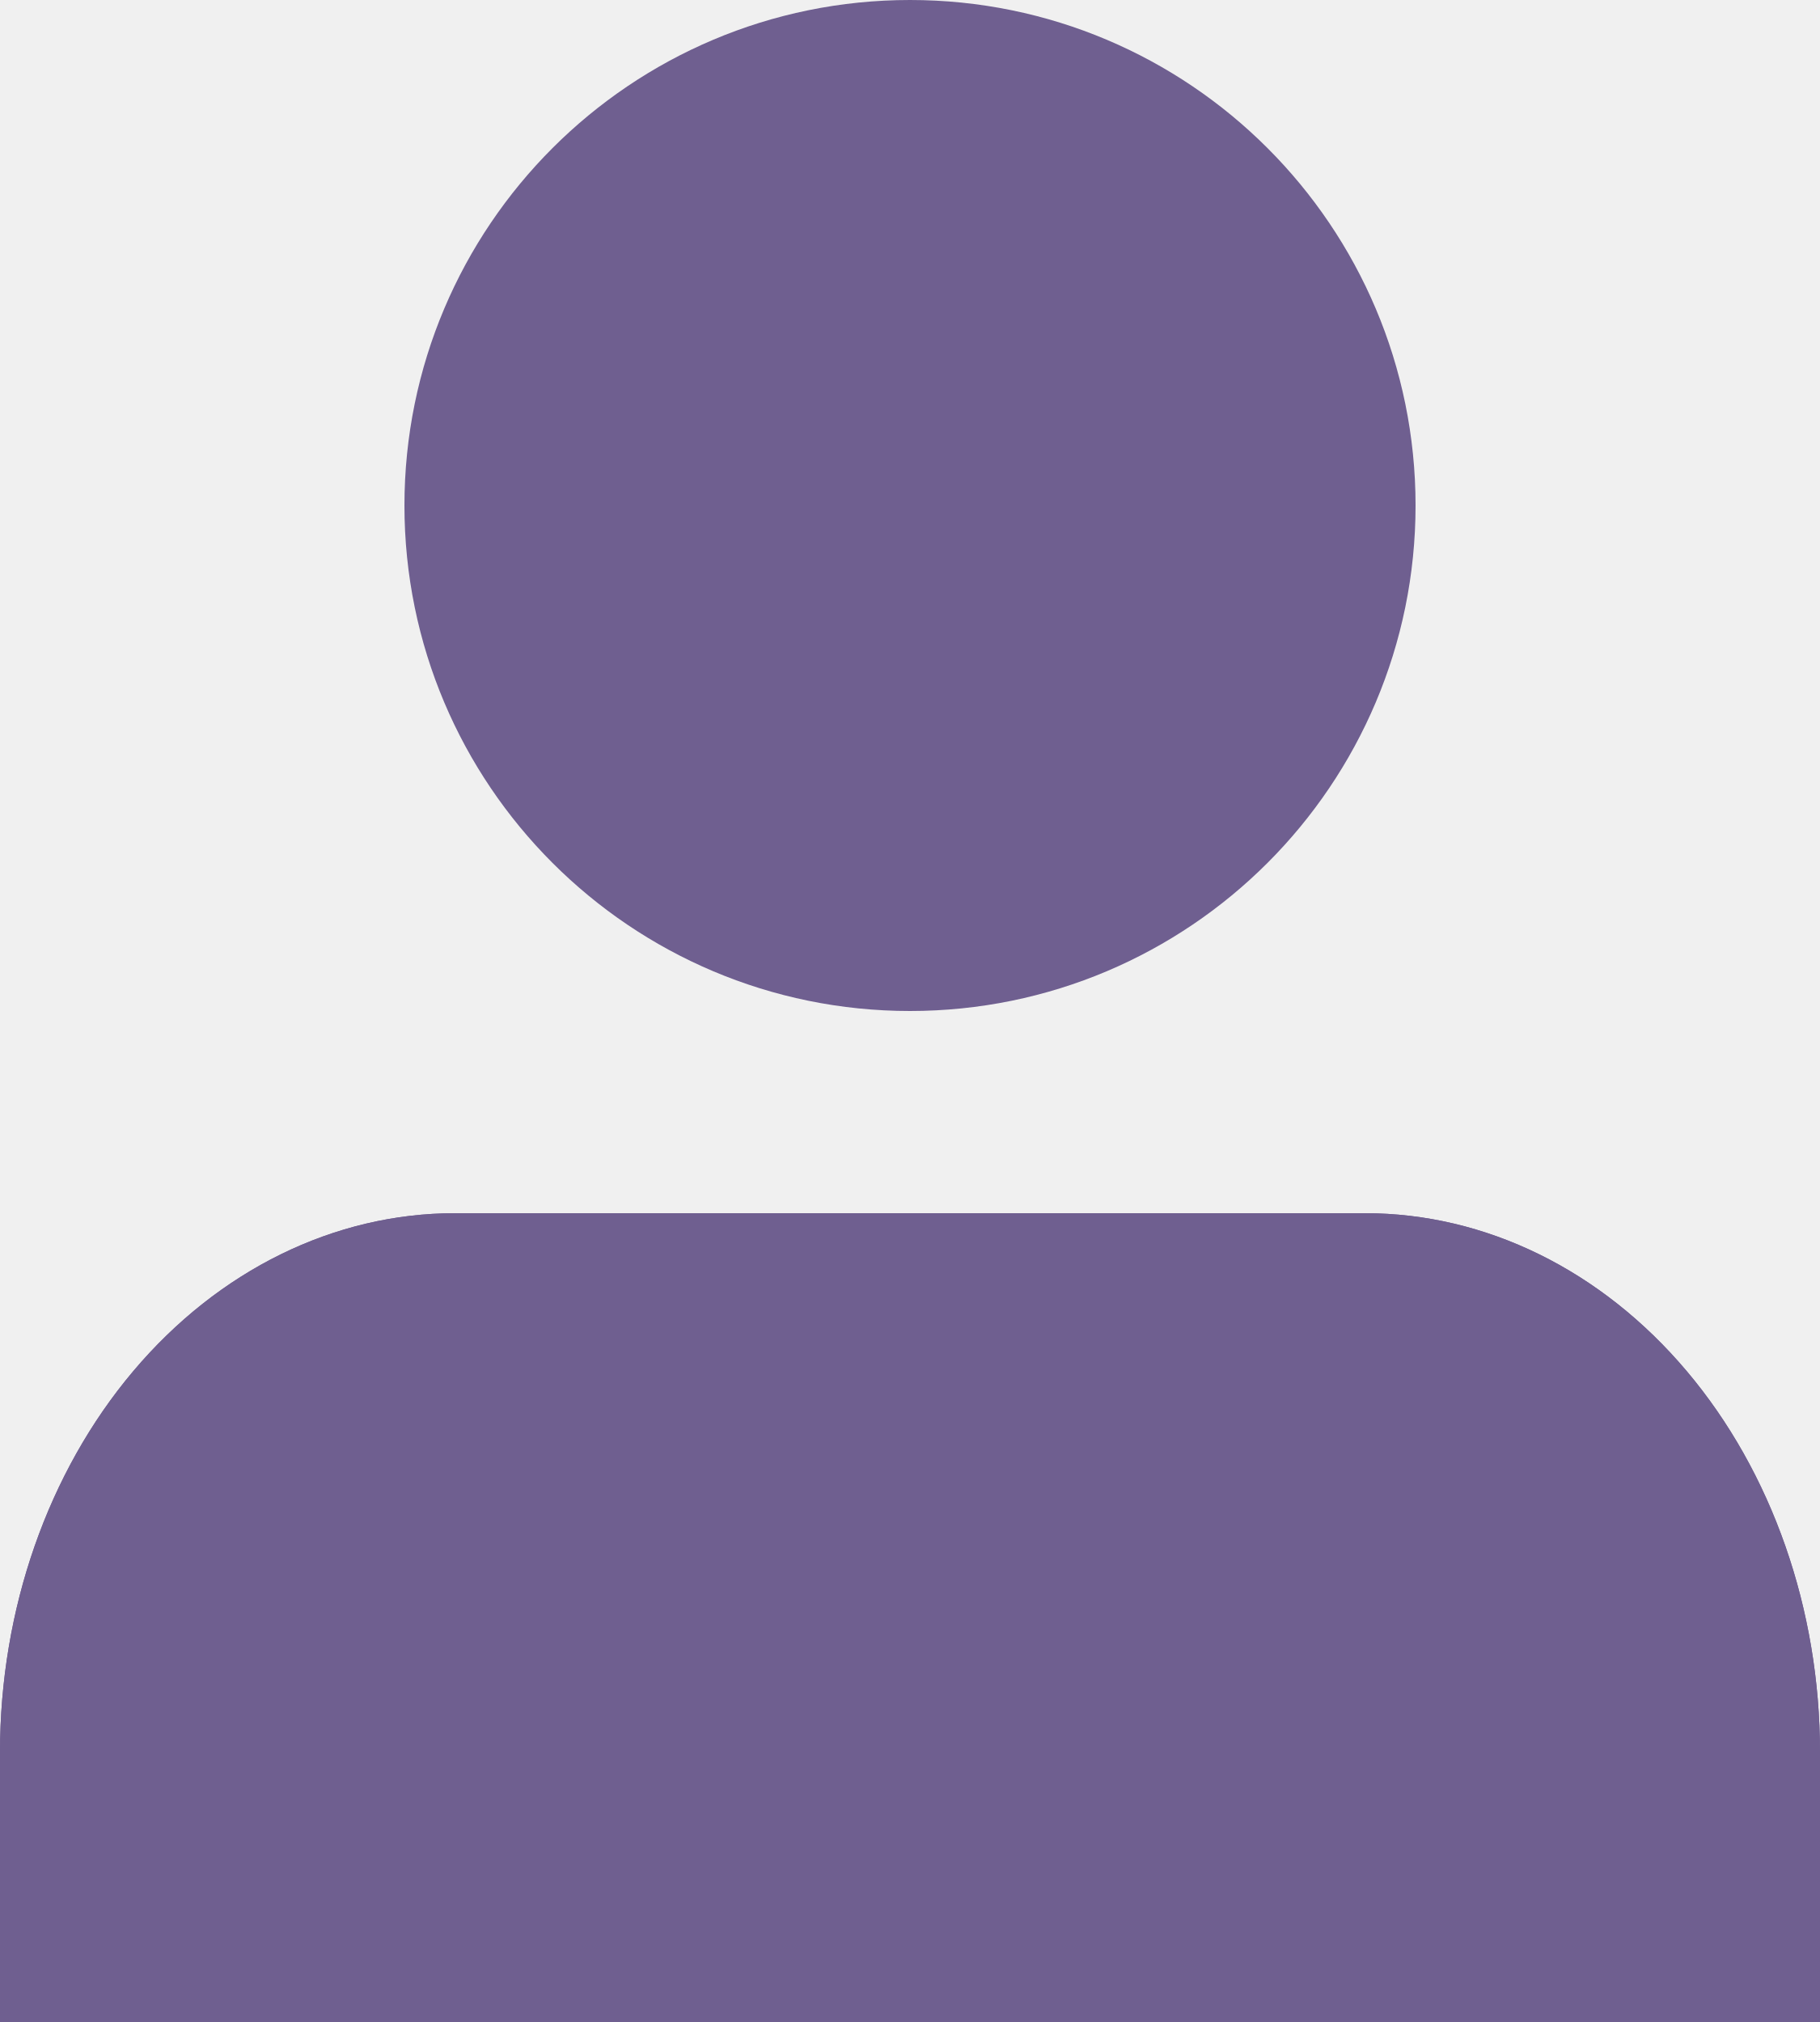
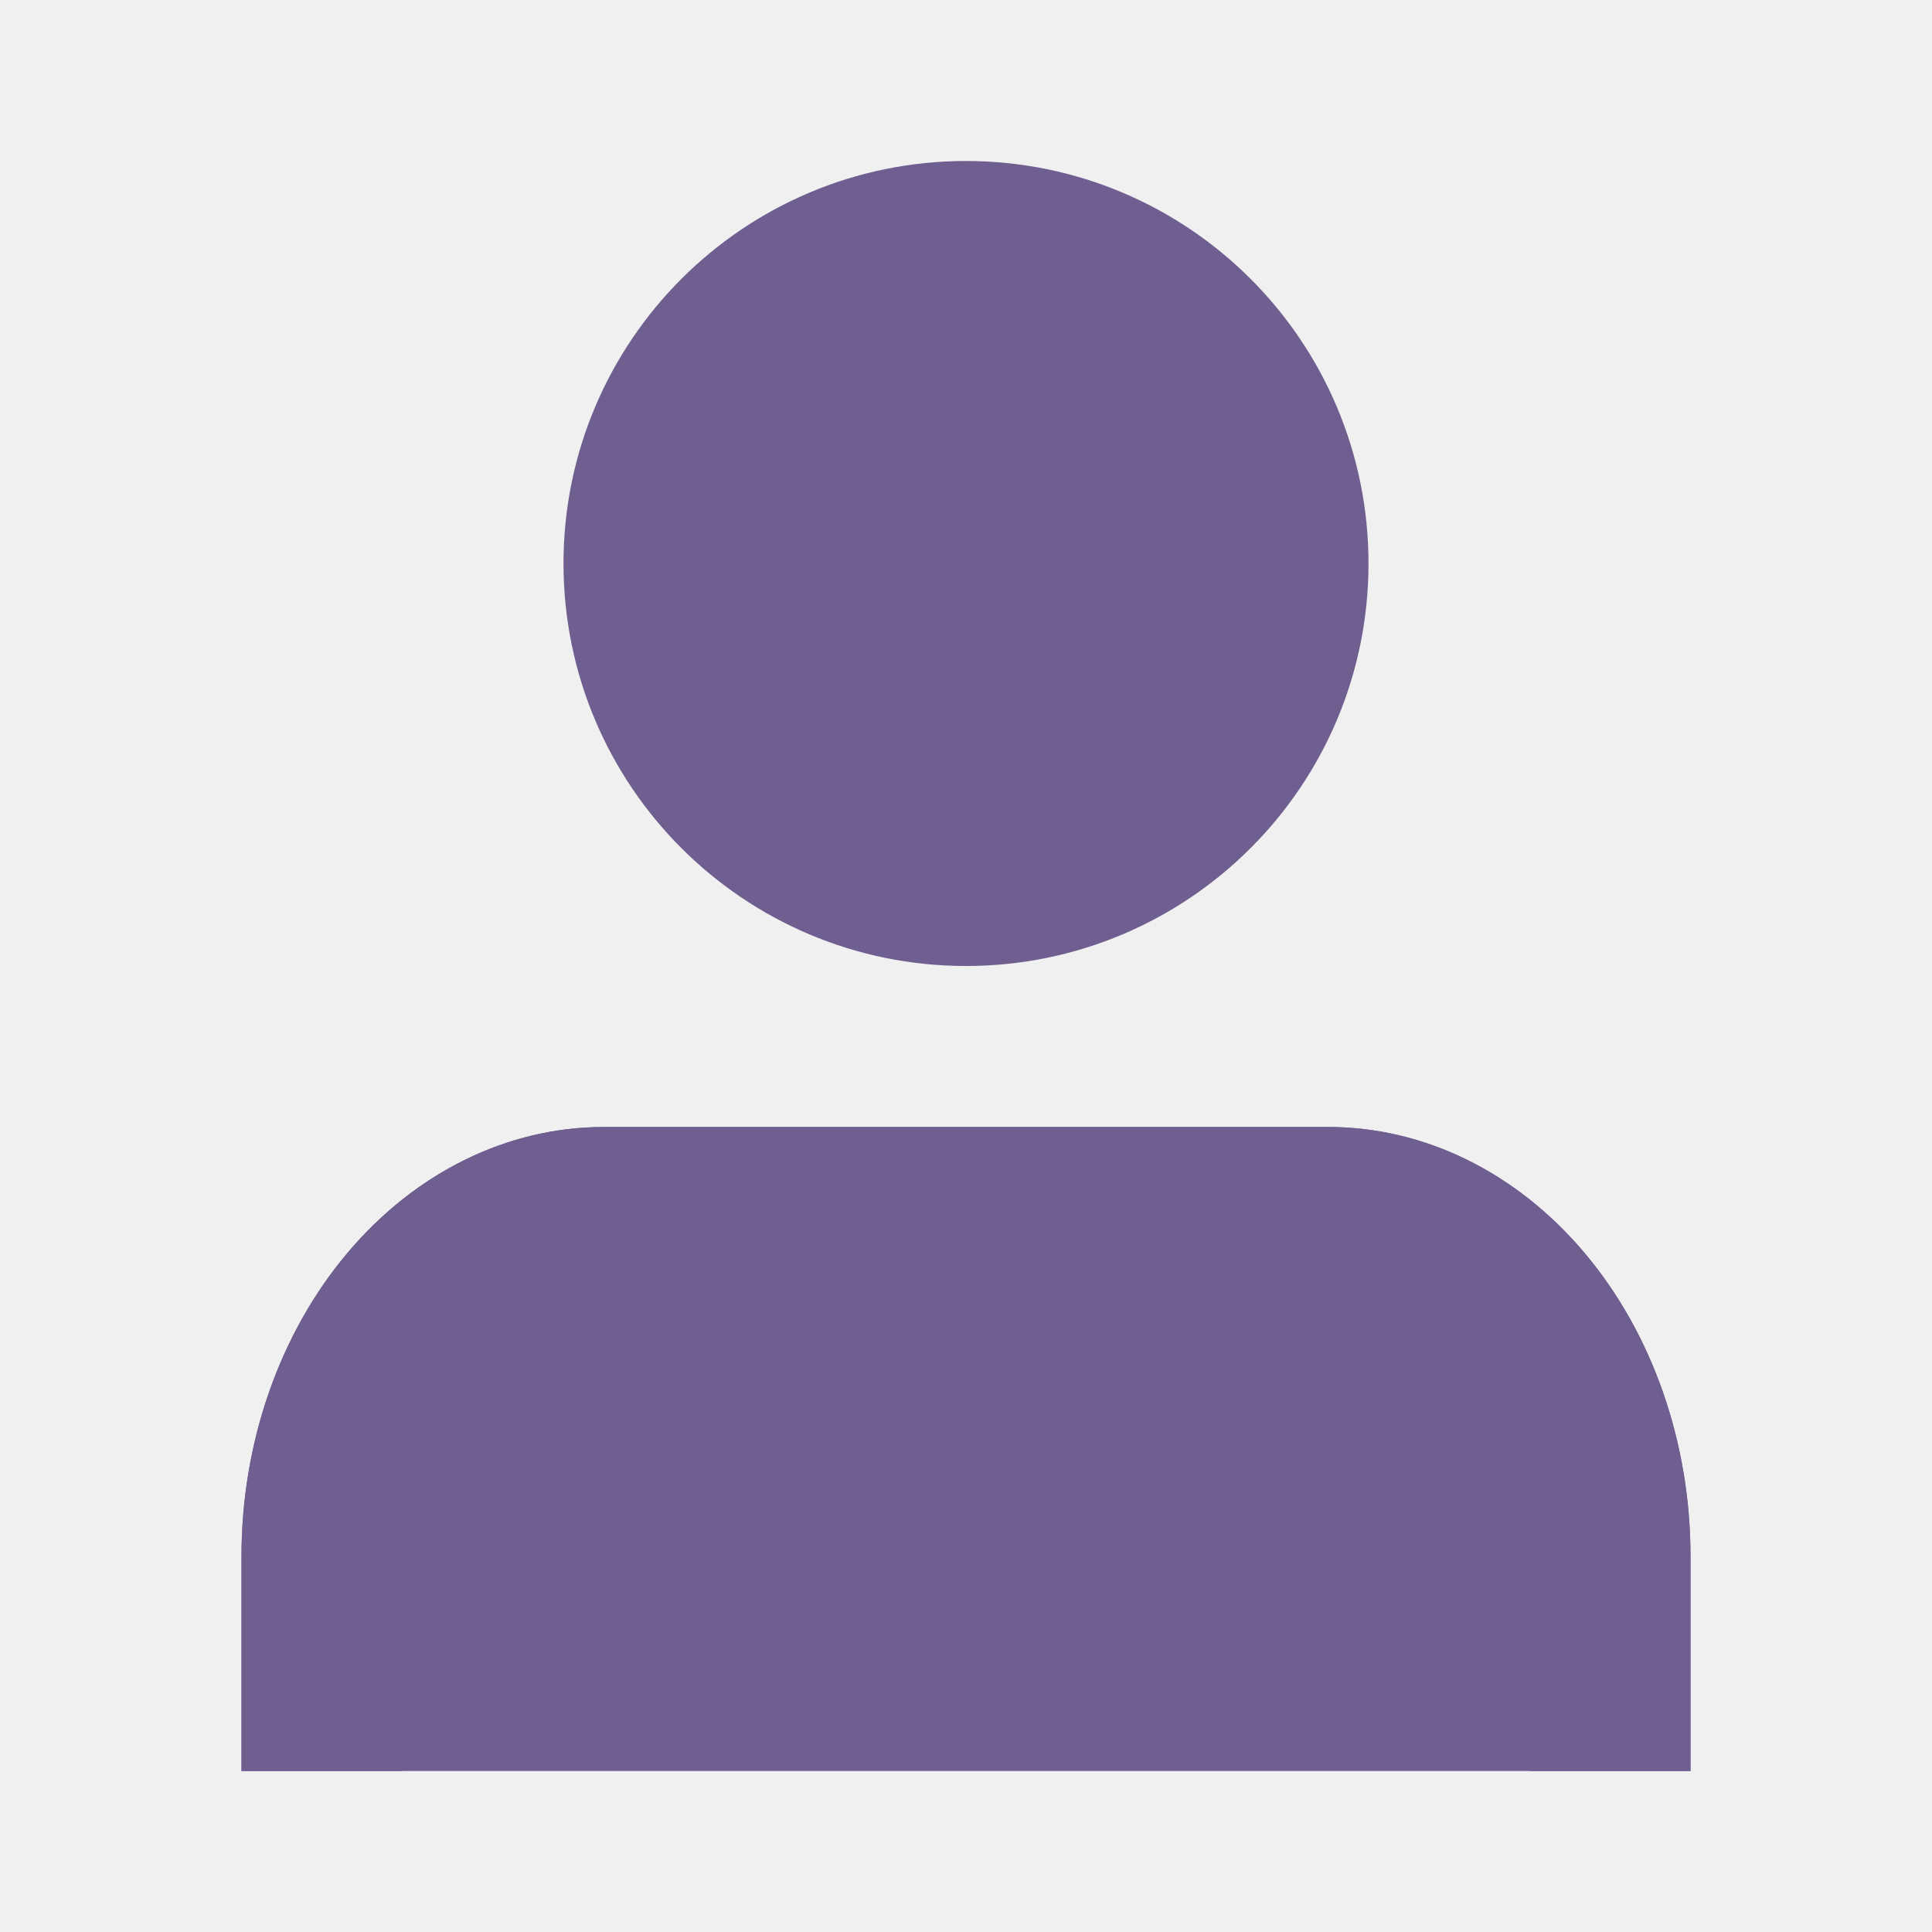
- <svg xmlns="http://www.w3.org/2000/svg" width="18" height="20" viewBox="0 0 18 20" fill="none">
+ <svg xmlns="http://www.w3.org/2000/svg" width="24" height="24" viewBox="0 0 24 24" fill="#6F5F90">
  <mask id="path-1-inside-1" fill="white">
-     <path d="M18 20V17.333C18 15.919 17.526 14.562 16.682 13.562C15.838 12.562 14.694 12 13.5 12H4.5C3.307 12 2.162 12.562 1.318 13.562C0.474 14.562 0 15.919 0 17.333V20" />
+     <path d="M21 22V19.333C21 17.919 20.526 16.562 19.682 15.562C18.838 14.562 17.694 14 16.5 14H7.5C6.307 14 5.162 14.562 4.318 15.562C3.474 16.562 3 17.919 3 19.333V22" />
  </mask>
-   <path d="M18 20V17.333C18 15.919 17.526 14.562 16.682 13.562C15.838 12.562 14.694 12 13.5 12H4.5C3.307 12 2.162 12.562 1.318 13.562C0.474 14.562 0 15.919 0 17.333V20" fill="#6F5F90" />
-   <path d="M16 20C16 21.105 16.895 22 18 22C19.105 22 20 21.105 20 20H16ZM13.5 12V10V12ZM4.5 12V10V12ZM0 17.333H-2H0ZM-2 20C-2 21.105 -1.105 22 0 22C1.105 22 2 21.105 2 20H-2ZM20 20V17.333H16V20H20ZM20 17.333C20 15.488 19.384 13.664 18.211 12.272L15.153 14.852C15.667 15.461 16 16.35 16 17.333H20ZM18.211 12.272C17.028 10.871 15.344 10 13.5 10V14C14.043 14 14.648 14.253 15.153 14.852L18.211 12.272ZM13.5 10H4.5V14H13.5V10ZM4.5 10C2.656 10 0.972 10.871 -0.211 12.272L2.847 14.852C3.352 14.253 3.957 14 4.5 14V10ZM-0.211 12.272C-1.384 13.664 -2 15.488 -2 17.333H2C2 16.35 2.333 15.461 2.847 14.852L-0.211 12.272ZM-2 17.333V20H2V17.333H-2Z" fill="#6F5F90" mask="url(#path-1-inside-1)" />
-   <path d="M9 9C11.209 9 13 7.209 13 5C13 2.791 11.209 1 9 1C6.791 1 5 2.791 5 5C5 7.209 6.791 9 9 9Z" fill="#6F5F90" stroke="#6F5F90" stroke-width="2" stroke-linecap="round" stroke-linejoin="round" />
+   <path d="M21 22V19.333C21 17.919 20.526 16.562 19.682 15.562C18.838 14.562 17.694 14 16.5 14H7.5C6.307 14 5.162 14.562 4.318 15.562C3.474 16.562 3 17.919 3 19.333V22" fill="#6F5F90" />
+   <path d="M19 22C19 23.105 19.895 24 21 24C22.105 24 23 23.105 23 22H19ZM16.5 14V12V14ZM7.5 14V12V14ZM3 19.333H1H3ZM1 22C1 23.105 1.895 24 3 24C4.105 24 5 23.105 5 22H1ZM23 22V19.333H19V22H23ZM23 19.333C23 17.488 22.384 15.664 21.211 14.272L18.153 16.852C18.667 17.461 19 18.35 19 19.333H23ZM21.211 14.272C20.028 12.871 18.344 12 16.5 12V16C17.043 16 17.648 16.253 18.153 16.852L21.211 14.272ZM16.5 12H7.5V16H16.5V12ZM7.5 12C5.656 12 3.972 12.871 2.789 14.272L5.847 16.852C6.352 16.253 6.957 16 7.5 16V12ZM2.789 14.272C1.616 15.664 1 17.488 1 19.333H5C5 18.35 5.333 17.461 5.847 16.852L2.789 14.272ZM1 19.333V22H5V19.333H1Z" fill="#6F5F90" mask="url(#path-1-inside-1)" />
+   <path d="M12 11C14.209 11 16 9.209 16 7C16 4.791 14.209 3 12 3C9.791 3 8 4.791 8 7C8 9.209 9.791 11 12 11Z" fill="#6F5F90" stroke="#6F5F90" stroke-width="2" stroke-linecap="round" stroke-linejoin="round" />
</svg>
